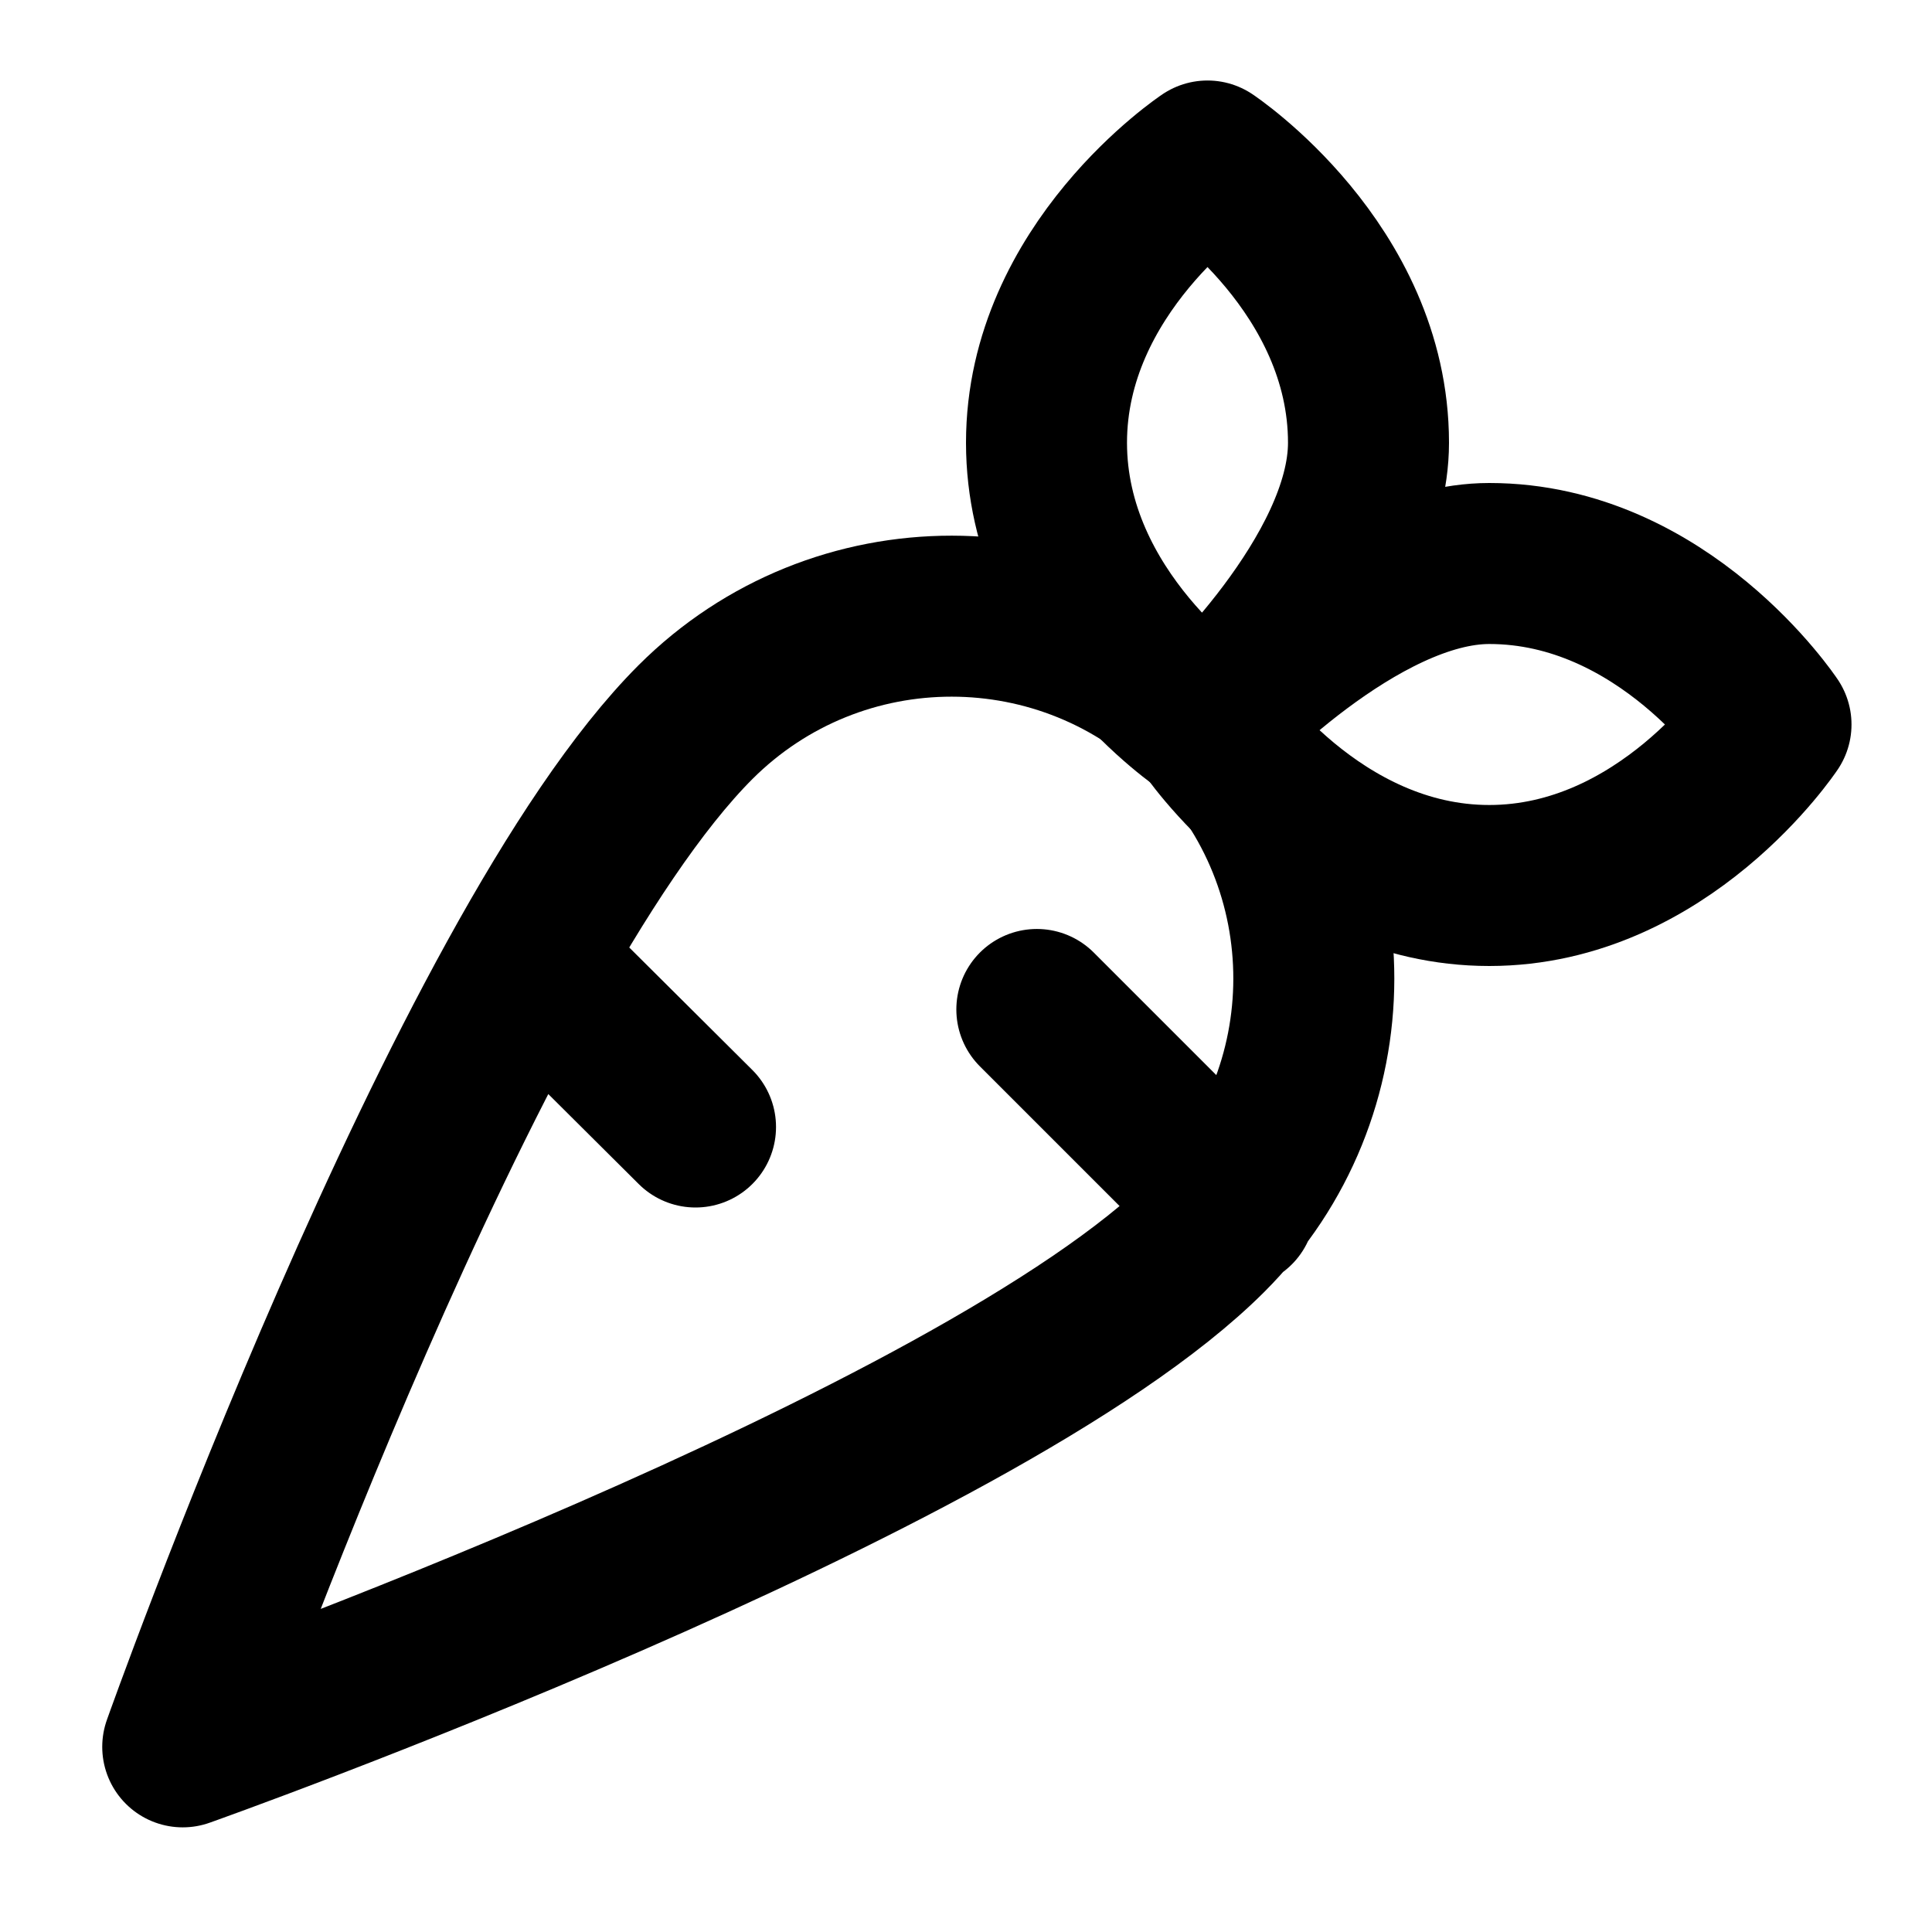
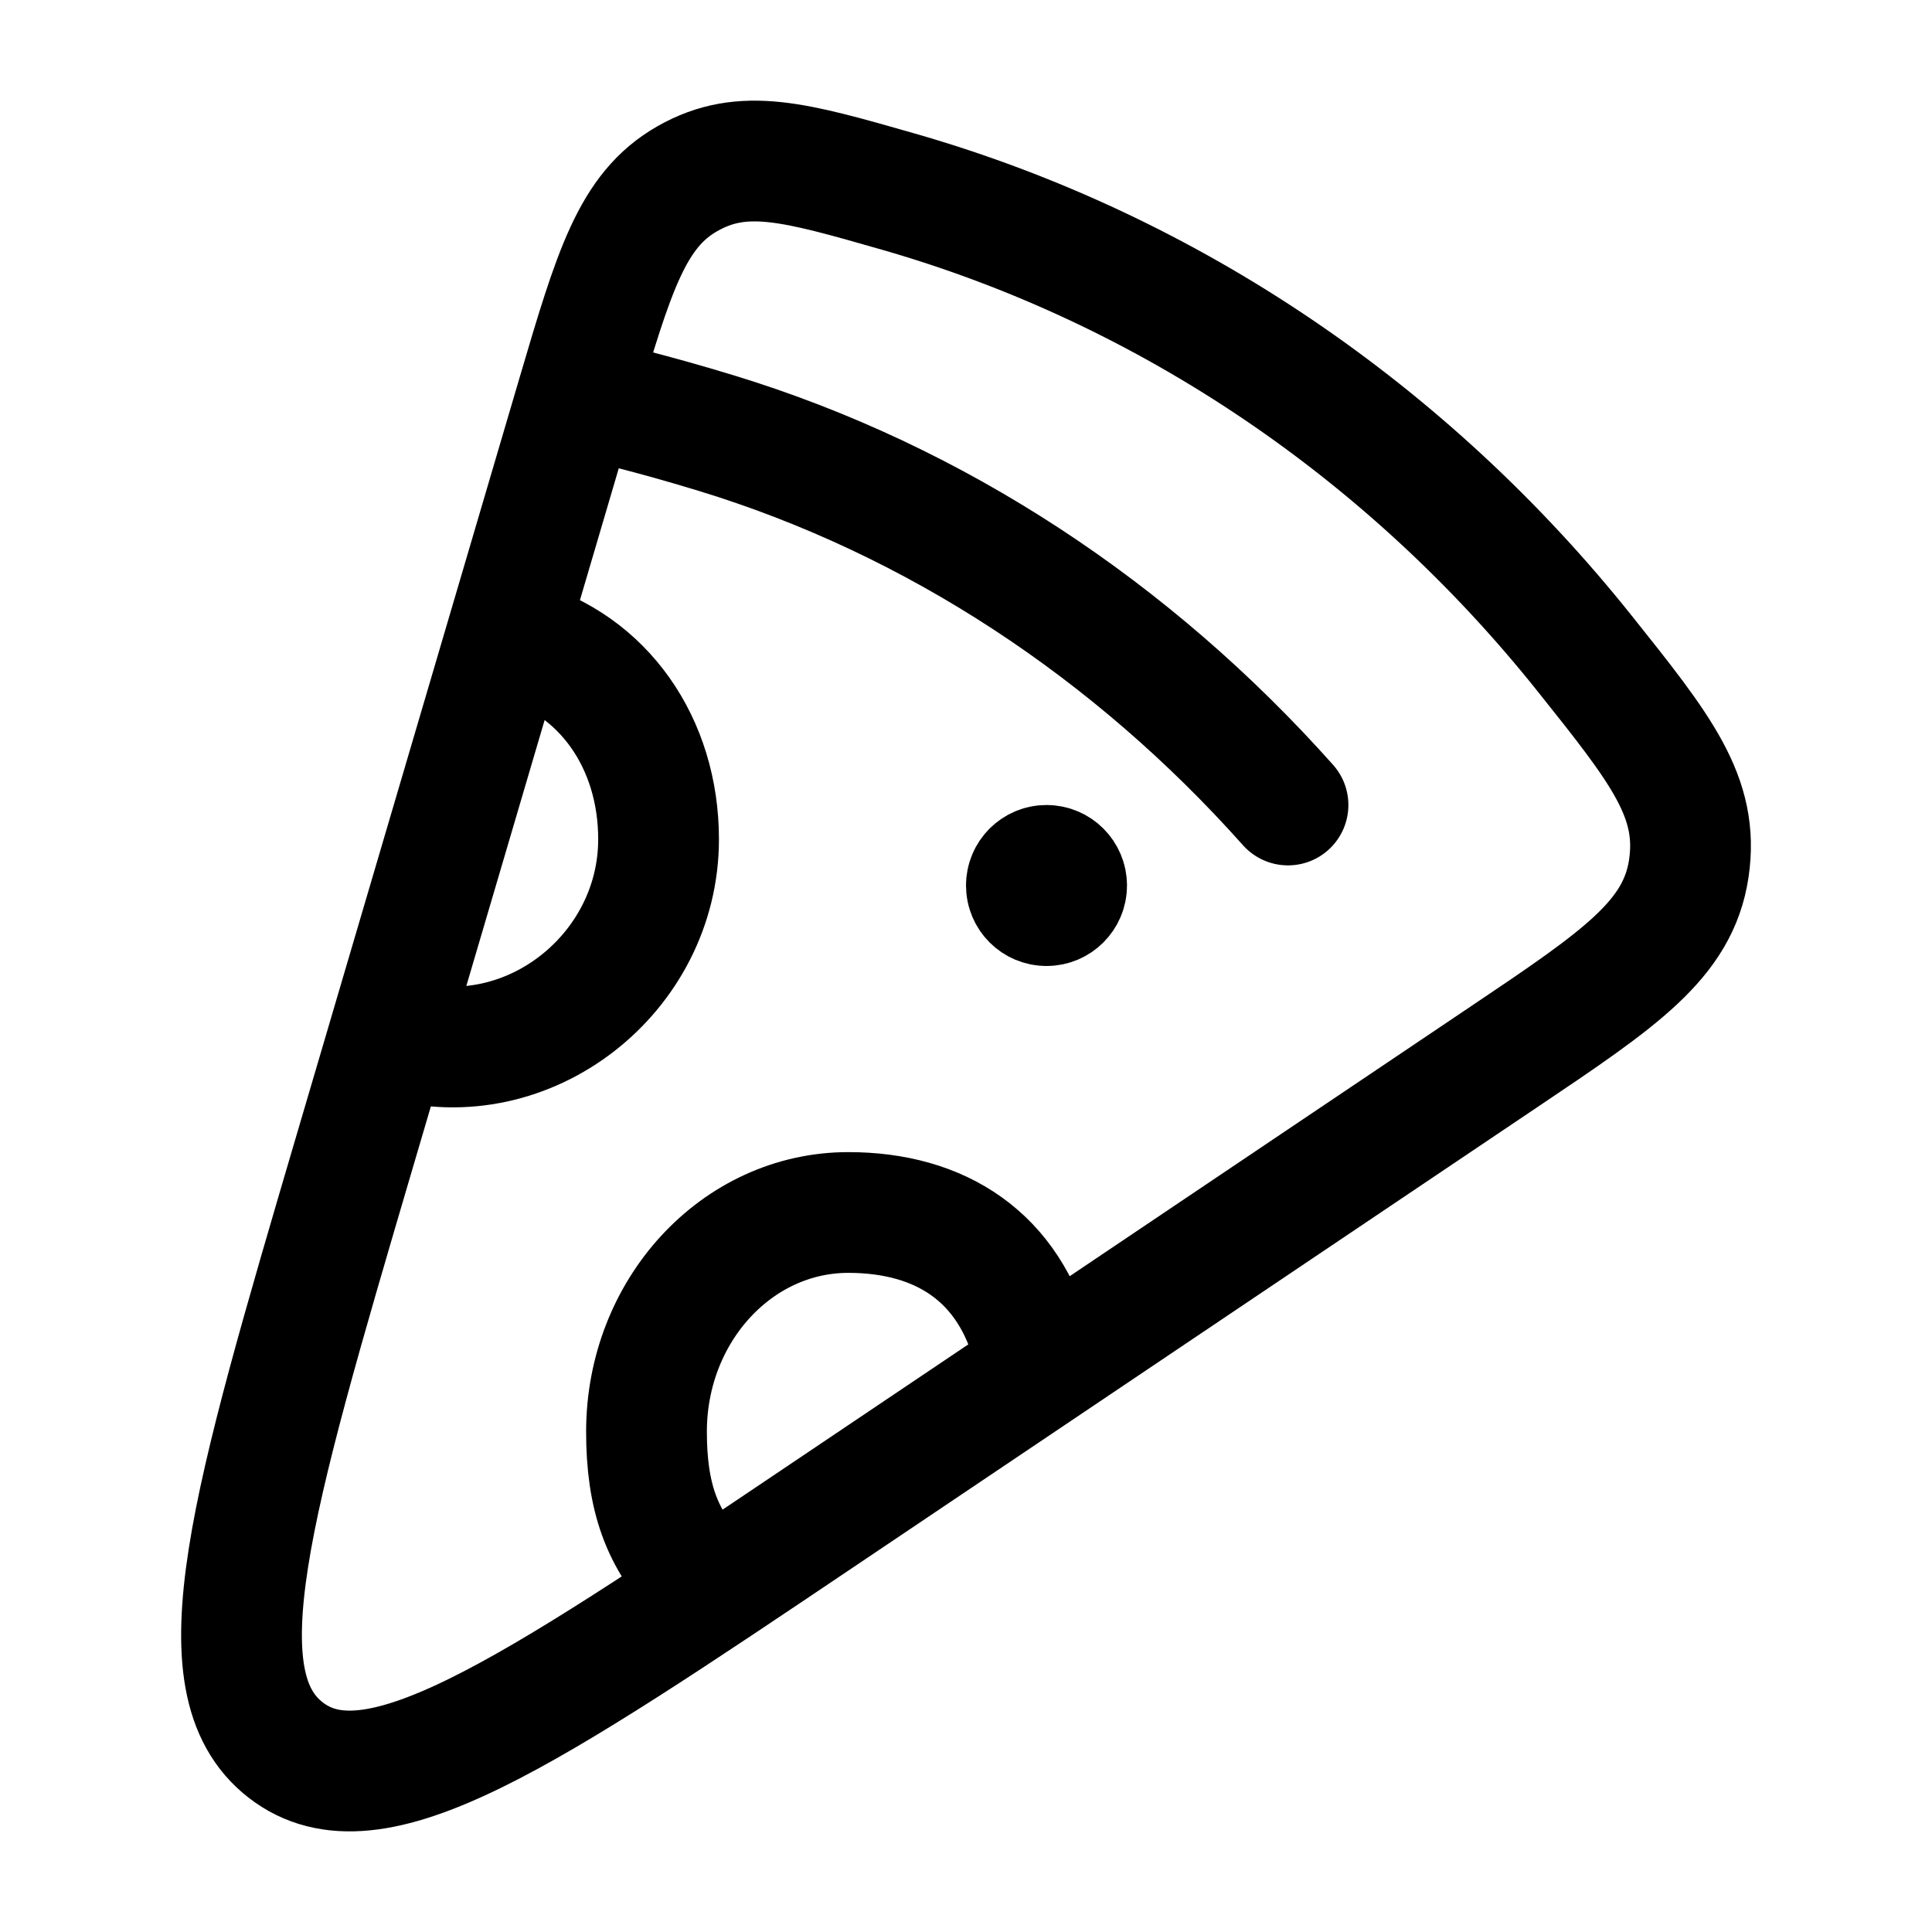
- <svg xmlns="http://www.w3.org/2000/svg" viewBox="0 0 24 24" fill="none" stroke="currentColor" stroke-width="2" stroke-linecap="round" stroke-linejoin="round">
-   <path d="M2.27 21.7s9.87-3.5 12.73-6.36a4.5 4.5 0 0 0-6.36-6.37C5.77 11.84 2.27 21.7 2.27 21.7zM8.64 14l-2.05-2.04M15.34 15l-2.46-2.46" />
-   <path d="M22 9s-1.33-2-3.5-2C16.86 7 15 9 15 9s1.33 2 3.5 2S22 9 22 9z" />
-   <path d="M15 2s-2 1.33-2 3.5S15 9 15 9s2-1.84 2-3.5C17 3.33 15 2 15 2z" />
+ <svg xmlns="http://www.w3.org/2000/svg" width="24" height="24" viewBox="0 0 24 24" fill="none" class="huge-animated-icon" data-huge-icon="pizza" data-huge-source="Pizza01Icon" aria-hidden="true" focusable="false">
+   <path d="M10.22 18.821L18.679 13.131C20.125 12.159 20.847 11.673 20.979 10.788C21.11 9.903 20.635 9.308 19.686 8.119C17.508 5.389 14.548 3.353 11.162 2.381C9.874 2.012 9.23 1.827 8.54 2.219C7.849 2.611 7.624 3.376 7.173 4.906L4.406 14.303C3.112 18.7 2.465 20.898 3.548 21.739C4.631 22.581 6.494 21.328 10.22 18.821Z" stroke="currentColor" stroke-width="1.5" class="huge-icon-part" pathLength="1" style="--icon-motion:huge-draw;--icon-delay:0ms" />
+   <path d="M7.5 5C7.5 5 8.038 5.118 8.9 5.381C11.632 6.216 14.069 7.833 16 10" stroke="currentColor" stroke-linecap="round" stroke-width="1.5" class="huge-icon-part" pathLength="1" style="--icon-motion:huge-draw;--icon-delay:40ms" />
+   <path d="M6.42 7.953C7.496 8.248 8.181 9.231 8.181 10.426C8.181 12.094 6.561 13.368 4.961 12.913" stroke="currentColor" stroke-linecap="round" stroke-linejoin="round" stroke-width="1.5" class="huge-icon-part" pathLength="1" style="--icon-motion:huge-draw;--icon-delay:80ms" />
+   <path d="M12.836 16.762C12.54 15.617 11.688 15.062 10.538 15.062C9.154 15.062 8.031 16.281 8.031 17.785C8.031 18.581 8.213 19.132 8.715 19.63" stroke="currentColor" stroke-linecap="round" stroke-width="1.5" class="huge-icon-part" pathLength="1" style="--icon-motion:huge-draw;--icon-delay:0ms" />
+   <path d="M13.125 11H13M13.25 11C13.25 11.138 13.138 11.25 13 11.25C12.862 11.25 12.75 11.138 12.75 11C12.75 10.862 12.862 10.75 13 10.75C13.138 10.75 13.25 10.862 13.25 11Z" stroke="currentColor" stroke-linecap="round" stroke-width="1.5" class="huge-icon-part" pathLength="1" style="--icon-motion:huge-draw;--icon-delay:40ms" />
</svg>
